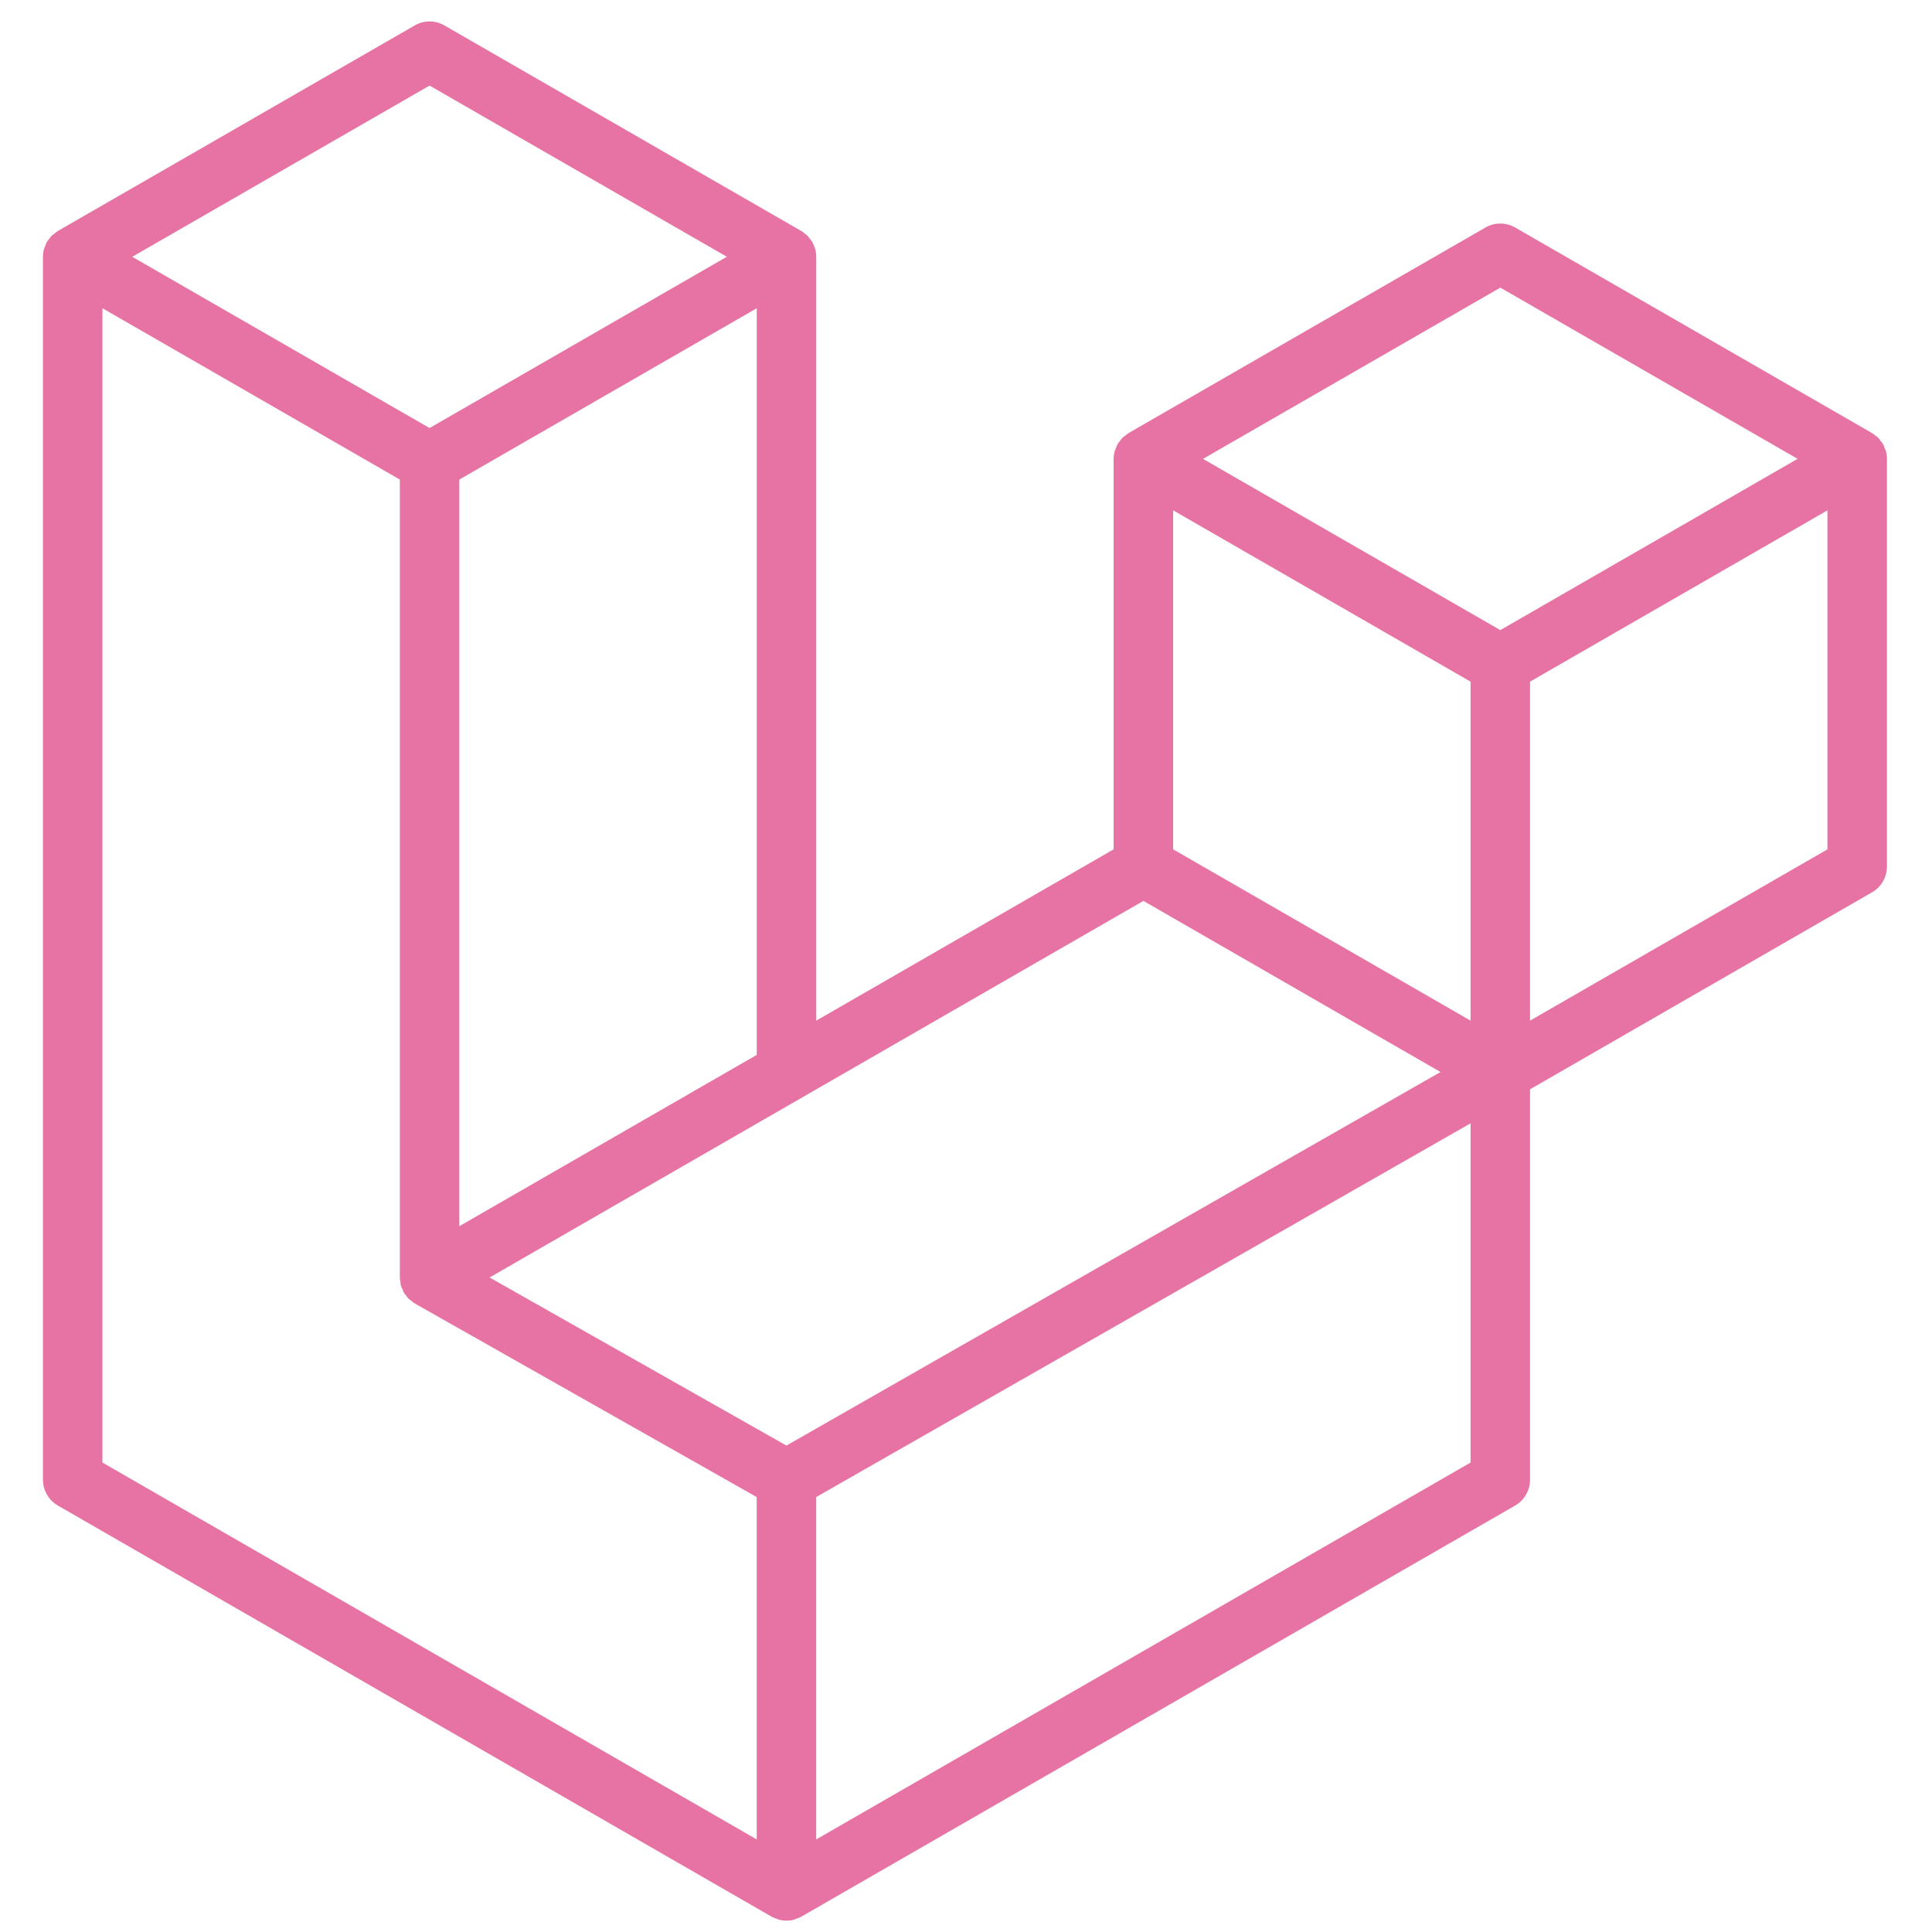
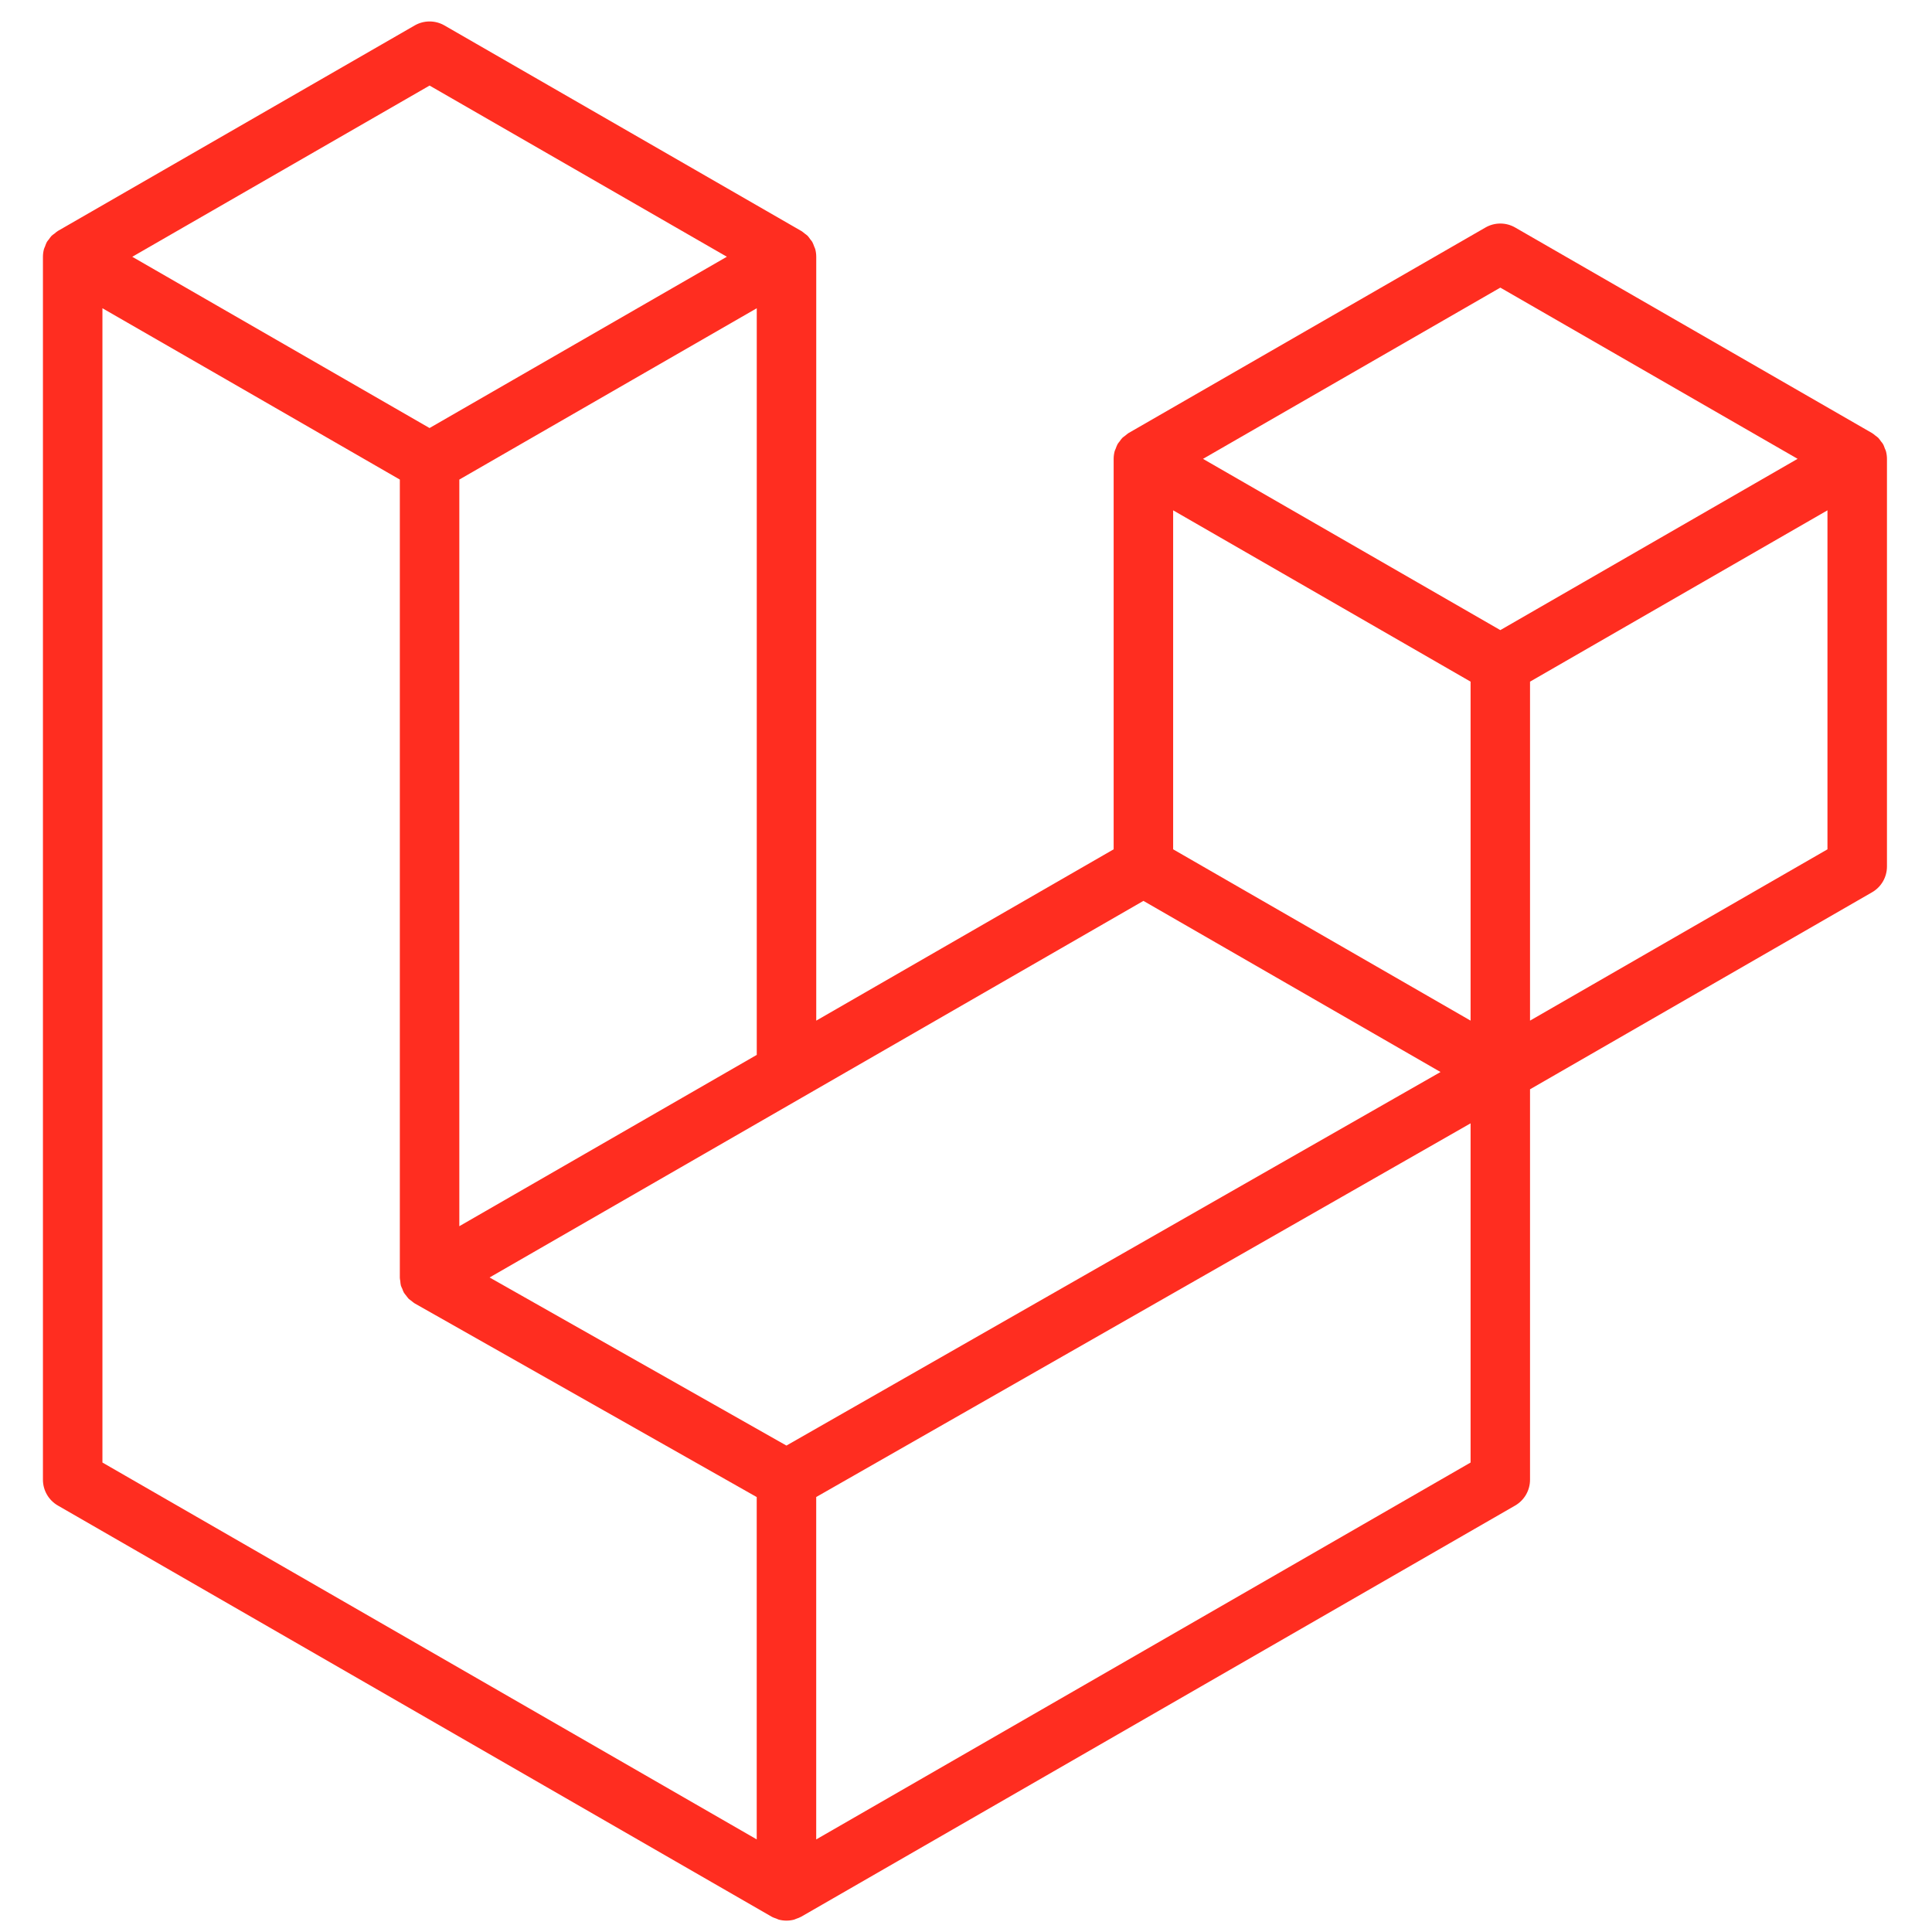
- <svg xmlns="http://www.w3.org/2000/svg" width="180" height="180" viewBox="0 0 180 180" fill="none">
-   <path fill-rule="evenodd" clip-rule="evenodd" d="M175.706 42.029C175.77 42.265 175.802 42.508 175.803 42.752V80.732C175.803 81.22 175.674 81.699 175.43 82.12C175.186 82.542 174.835 82.892 174.412 83.135L142.549 101.488V137.865C142.549 138.855 142.023 139.769 141.165 140.267L74.653 178.573C74.501 178.659 74.335 178.715 74.169 178.773C74.106 178.794 74.048 178.832 73.982 178.85C73.517 178.972 73.028 178.972 72.563 178.85C72.487 178.829 72.418 178.787 72.345 178.76C72.193 178.704 72.034 178.656 71.889 178.573L5.391 140.267C4.968 140.024 4.617 139.675 4.373 139.253C4.129 138.831 4 138.352 4 137.865V23.925C4 23.676 4.035 23.433 4.097 23.198C4.118 23.118 4.166 23.046 4.194 22.966C4.246 22.821 4.294 22.672 4.37 22.537C4.422 22.447 4.498 22.374 4.561 22.291C4.64 22.18 4.713 22.066 4.806 21.969C4.886 21.89 4.99 21.831 5.08 21.762C5.18 21.678 5.27 21.588 5.384 21.523L38.638 2.37C39.059 2.128 39.536 2 40.022 2C40.508 2 40.985 2.128 41.406 2.37L74.657 21.523H74.664C74.774 21.592 74.868 21.678 74.968 21.758C75.058 21.827 75.158 21.89 75.238 21.966C75.335 22.066 75.404 22.18 75.487 22.291C75.546 22.374 75.626 22.447 75.674 22.537C75.754 22.675 75.799 22.821 75.854 22.966C75.882 23.046 75.93 23.118 75.951 23.201C76.014 23.437 76.047 23.681 76.048 23.925V95.091L103.755 79.13V42.749C103.755 42.507 103.79 42.261 103.852 42.029C103.876 41.946 103.921 41.873 103.949 41.793C104.004 41.648 104.053 41.499 104.129 41.364C104.181 41.274 104.257 41.202 104.316 41.118C104.399 41.008 104.468 40.893 104.565 40.797C104.644 40.717 104.745 40.658 104.835 40.589C104.939 40.506 105.029 40.416 105.139 40.35L138.397 21.197C138.818 20.954 139.295 20.827 139.781 20.827C140.267 20.827 140.744 20.954 141.165 21.197L174.415 40.35C174.533 40.419 174.623 40.506 174.727 40.585C174.813 40.655 174.914 40.717 174.993 40.793C175.09 40.893 175.159 41.008 175.242 41.118C175.305 41.202 175.381 41.274 175.429 41.364C175.509 41.499 175.554 41.648 175.609 41.793C175.64 41.873 175.685 41.946 175.706 42.029ZM170.26 79.13V47.547L158.624 54.248L142.549 63.508V95.091L170.263 79.13H170.26ZM137.009 136.262V104.658L121.197 113.693L76.044 139.475V171.376L137.009 136.262ZM9.543 28.719V136.262L70.501 171.373V139.478L38.655 121.447L38.645 121.44L38.631 121.433C38.524 121.371 38.434 121.281 38.334 121.205C38.247 121.135 38.147 121.08 38.071 121.004L38.064 120.993C37.974 120.907 37.911 120.8 37.835 120.703C37.766 120.609 37.683 120.53 37.628 120.433L37.624 120.422C37.562 120.318 37.524 120.194 37.479 120.076C37.434 119.972 37.375 119.875 37.347 119.765C37.313 119.633 37.306 119.491 37.292 119.356C37.278 119.252 37.251 119.148 37.251 119.045V119.038V44.68L21.179 35.417L9.543 28.719ZM40.026 7.971L12.321 23.925L40.019 39.879L67.719 23.922L40.019 7.971H40.026ZM54.433 107.538L70.505 98.282V28.719L58.869 35.421L42.794 44.68V114.243L54.433 107.538ZM139.781 26.798L112.08 42.752L139.781 58.706L167.478 42.749L139.781 26.798ZM137.009 63.508L120.934 54.248L109.298 47.547V79.13L125.37 88.386L137.009 95.091V63.508ZM73.269 134.68L113.9 111.474L134.21 99.878L106.53 83.934L74.66 102.291L45.613 119.02L73.269 134.68Z" fill="#E673A3" />
+ <svg xmlns="http://www.w3.org/2000/svg" width="166" height="166" viewBox="0 0 166 166" fill="none">
+   <path fill-rule="evenodd" clip-rule="evenodd" d="M162.041 38.759C162.099 38.977 162.129 39.201 162.13 39.426V74.452C162.13 74.902 162.011 75.344 161.786 75.733C161.561 76.122 161.237 76.444 160.847 76.668L131.462 93.594V127.141C131.462 128.054 130.977 128.897 130.186 129.357L68.847 164.683C68.707 164.763 68.554 164.814 68.401 164.868C68.343 164.887 68.289 164.922 68.228 164.938C67.8 165.051 67.349 165.051 66.92 164.938C66.85 164.919 66.786 164.881 66.719 164.855C66.579 164.804 66.432 164.76 66.298 164.683L4.972 129.357C4.583 129.133 4.259 128.81 4.034 128.421C3.808 128.032 3.69 127.591 3.689 127.141L3.689 22.063C3.689 21.834 3.721 21.61 3.779 21.393C3.798 21.32 3.843 21.253 3.868 21.179C3.916 21.045 3.961 20.908 4.031 20.783C4.079 20.7 4.149 20.633 4.206 20.557C4.28 20.454 4.347 20.349 4.433 20.26C4.506 20.186 4.602 20.132 4.685 20.068C4.778 19.992 4.861 19.909 4.966 19.848L35.633 2.185C36.022 1.961 36.462 1.844 36.91 1.844C37.358 1.844 37.798 1.961 38.186 2.185L68.851 19.848H68.857C68.959 19.912 69.045 19.992 69.138 20.065C69.221 20.129 69.313 20.186 69.387 20.257C69.476 20.349 69.54 20.454 69.616 20.557C69.671 20.633 69.744 20.7 69.789 20.783C69.862 20.911 69.904 21.045 69.955 21.179C69.98 21.253 70.025 21.32 70.044 21.396C70.103 21.614 70.133 21.838 70.133 22.063V87.694L95.686 72.974V39.423C95.686 39.2 95.718 38.973 95.775 38.759C95.798 38.683 95.839 38.615 95.865 38.542C95.916 38.408 95.96 38.271 96.031 38.146C96.079 38.063 96.149 37.996 96.203 37.92C96.279 37.818 96.343 37.712 96.433 37.623C96.506 37.549 96.599 37.495 96.681 37.431C96.777 37.355 96.86 37.272 96.962 37.211L127.633 19.548C128.021 19.324 128.461 19.206 128.91 19.206C129.358 19.206 129.798 19.324 130.186 19.548L160.85 37.211C160.959 37.275 161.042 37.355 161.137 37.428C161.217 37.492 161.31 37.549 161.383 37.62C161.473 37.712 161.536 37.818 161.613 37.92C161.67 37.996 161.741 38.063 161.785 38.146C161.859 38.271 161.9 38.408 161.951 38.542C161.98 38.615 162.021 38.683 162.041 38.759ZM157.018 72.974V43.848L146.287 50.028L131.462 58.568V87.694L157.021 72.974H157.018ZM126.354 125.663V96.518L111.771 104.85L70.13 128.626V158.046L126.354 125.663ZM8.801 26.485V125.663L65.018 158.043V128.629L35.649 112L35.64 111.994L35.627 111.988C35.528 111.93 35.445 111.847 35.353 111.777C35.273 111.713 35.18 111.662 35.11 111.592L35.104 111.582C35.021 111.502 34.963 111.403 34.893 111.314C34.829 111.228 34.753 111.154 34.702 111.065L34.699 111.055C34.641 110.96 34.606 110.845 34.565 110.736C34.523 110.64 34.469 110.551 34.443 110.449C34.411 110.328 34.405 110.197 34.392 110.072C34.379 109.976 34.354 109.881 34.354 109.785V109.778V41.205L19.532 32.662L8.801 26.485ZM36.913 7.35L11.364 22.063L36.907 36.777L62.453 22.06L36.907 7.35H36.913ZM50.2 99.174L65.022 90.637V26.485L54.291 32.665L39.466 41.205V105.357L50.2 99.174ZM128.91 24.713L103.363 39.426L128.91 54.14L154.453 39.423L128.91 24.713ZM126.354 58.568L111.529 50.028L100.798 43.848V72.974L115.619 81.511L126.354 87.694V58.568ZM67.571 124.205L105.042 102.803L123.772 92.109L98.245 77.405L68.854 94.334L42.066 109.762L67.571 124.205Z" fill="#FF2D20" />
</svg>
